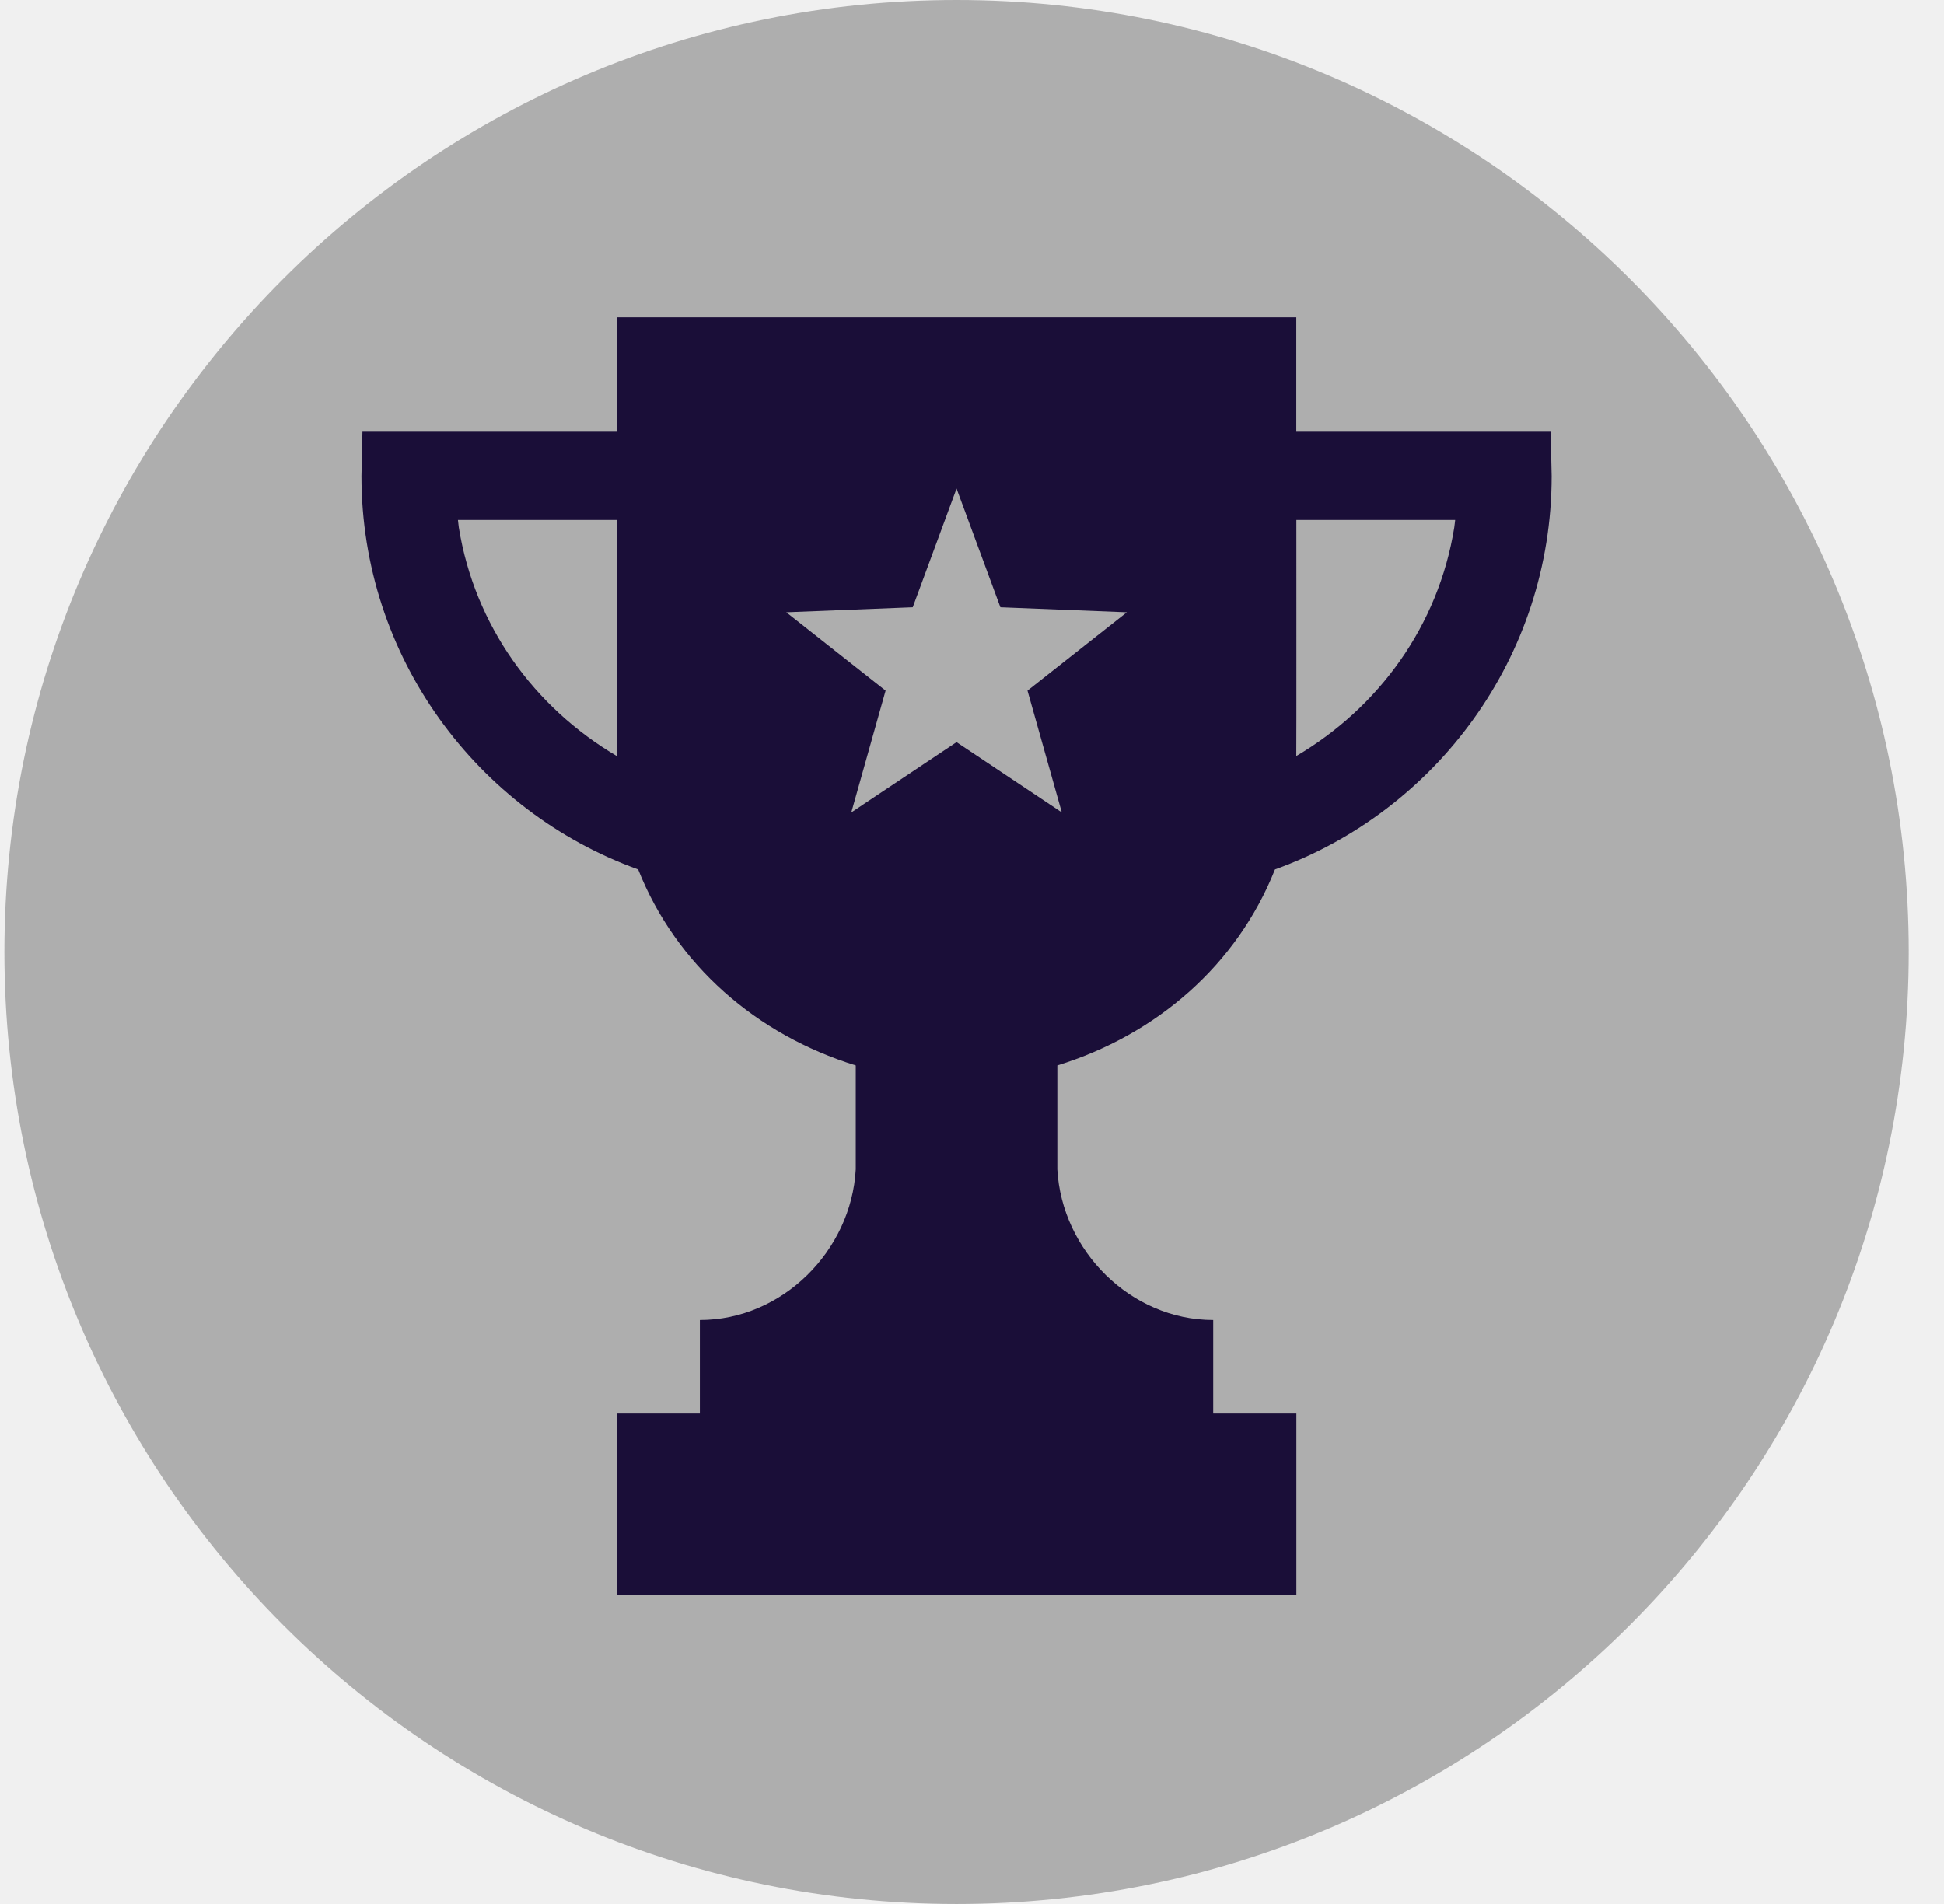
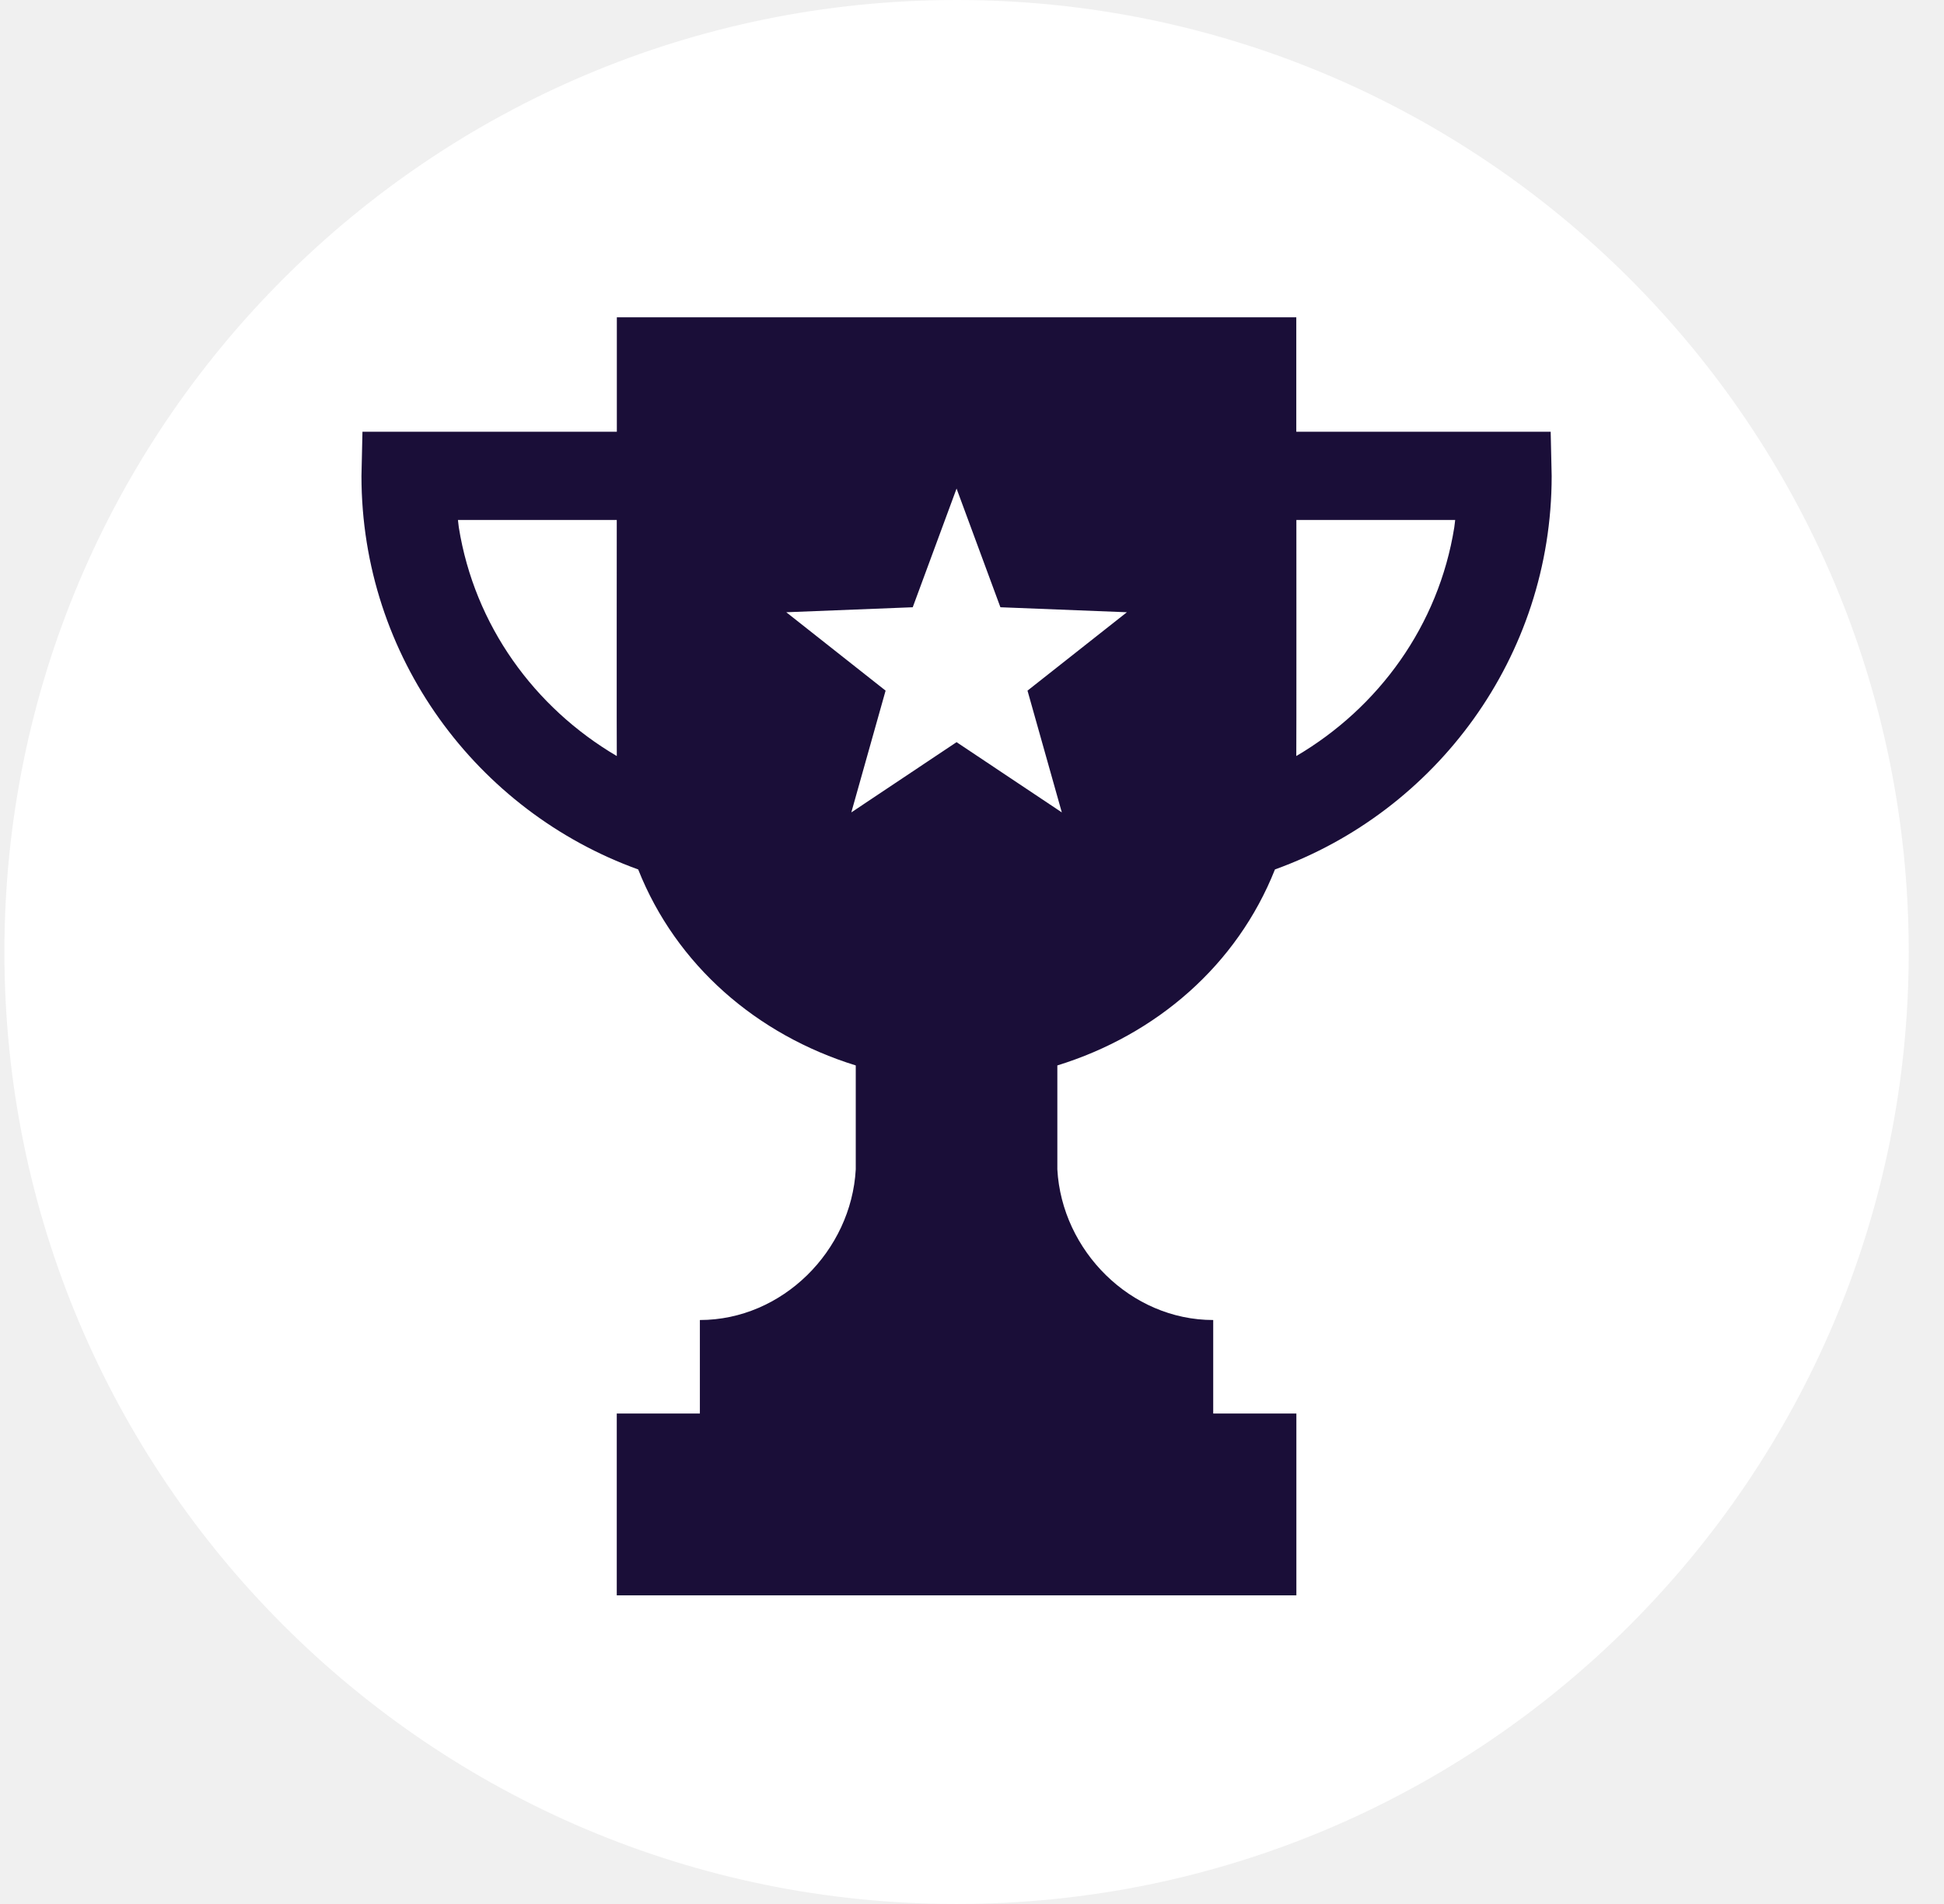
- <svg xmlns="http://www.w3.org/2000/svg" width="49" height="48" viewBox="0 0 49 48" fill="none">
-   <circle cx="24.111" cy="24" r="24" fill="#AEAEAE" />
+ <svg xmlns="http://www.w3.org/2000/svg" width="49" height="48" viewBox="0 0 49 48">
+   <circle cx="24.111" cy="24" r="24" fill="#fff" />
  <path d="M32.136 21.919C36.198 20.454 39.111 16.561 39.111 12L39.086 10.885H32.674V8H15.548V10.885H9.136L9.111 12C9.111 16.561 12.023 20.453 16.086 21.919C17.043 24.331 19.072 26.087 21.57 26.86V29.48C21.458 31.532 19.722 33.278 17.641 33.278V35.635H15.546V40.219H32.676V35.635H30.58V33.278C28.5 33.278 26.764 31.532 26.651 29.48V26.86C29.15 26.087 31.179 24.331 32.136 21.919ZM32.676 13.108H36.679C36.671 13.164 36.665 13.241 36.656 13.297C36.261 15.766 34.752 17.839 32.674 19.06C32.679 18.937 32.676 13.108 32.676 13.108ZM11.565 13.297C11.556 13.241 11.551 13.164 11.543 13.108H15.546C15.546 13.108 15.542 18.937 15.547 19.06C13.47 17.839 11.961 15.766 11.565 13.297ZM24.111 18.71L21.458 20.481L22.322 17.411L19.819 15.435L23.006 15.309L24.111 12.317L25.216 15.309L28.404 15.435L25.899 17.411L26.764 20.481L24.111 18.71Z" fill="#1A0E38" />
</svg>
